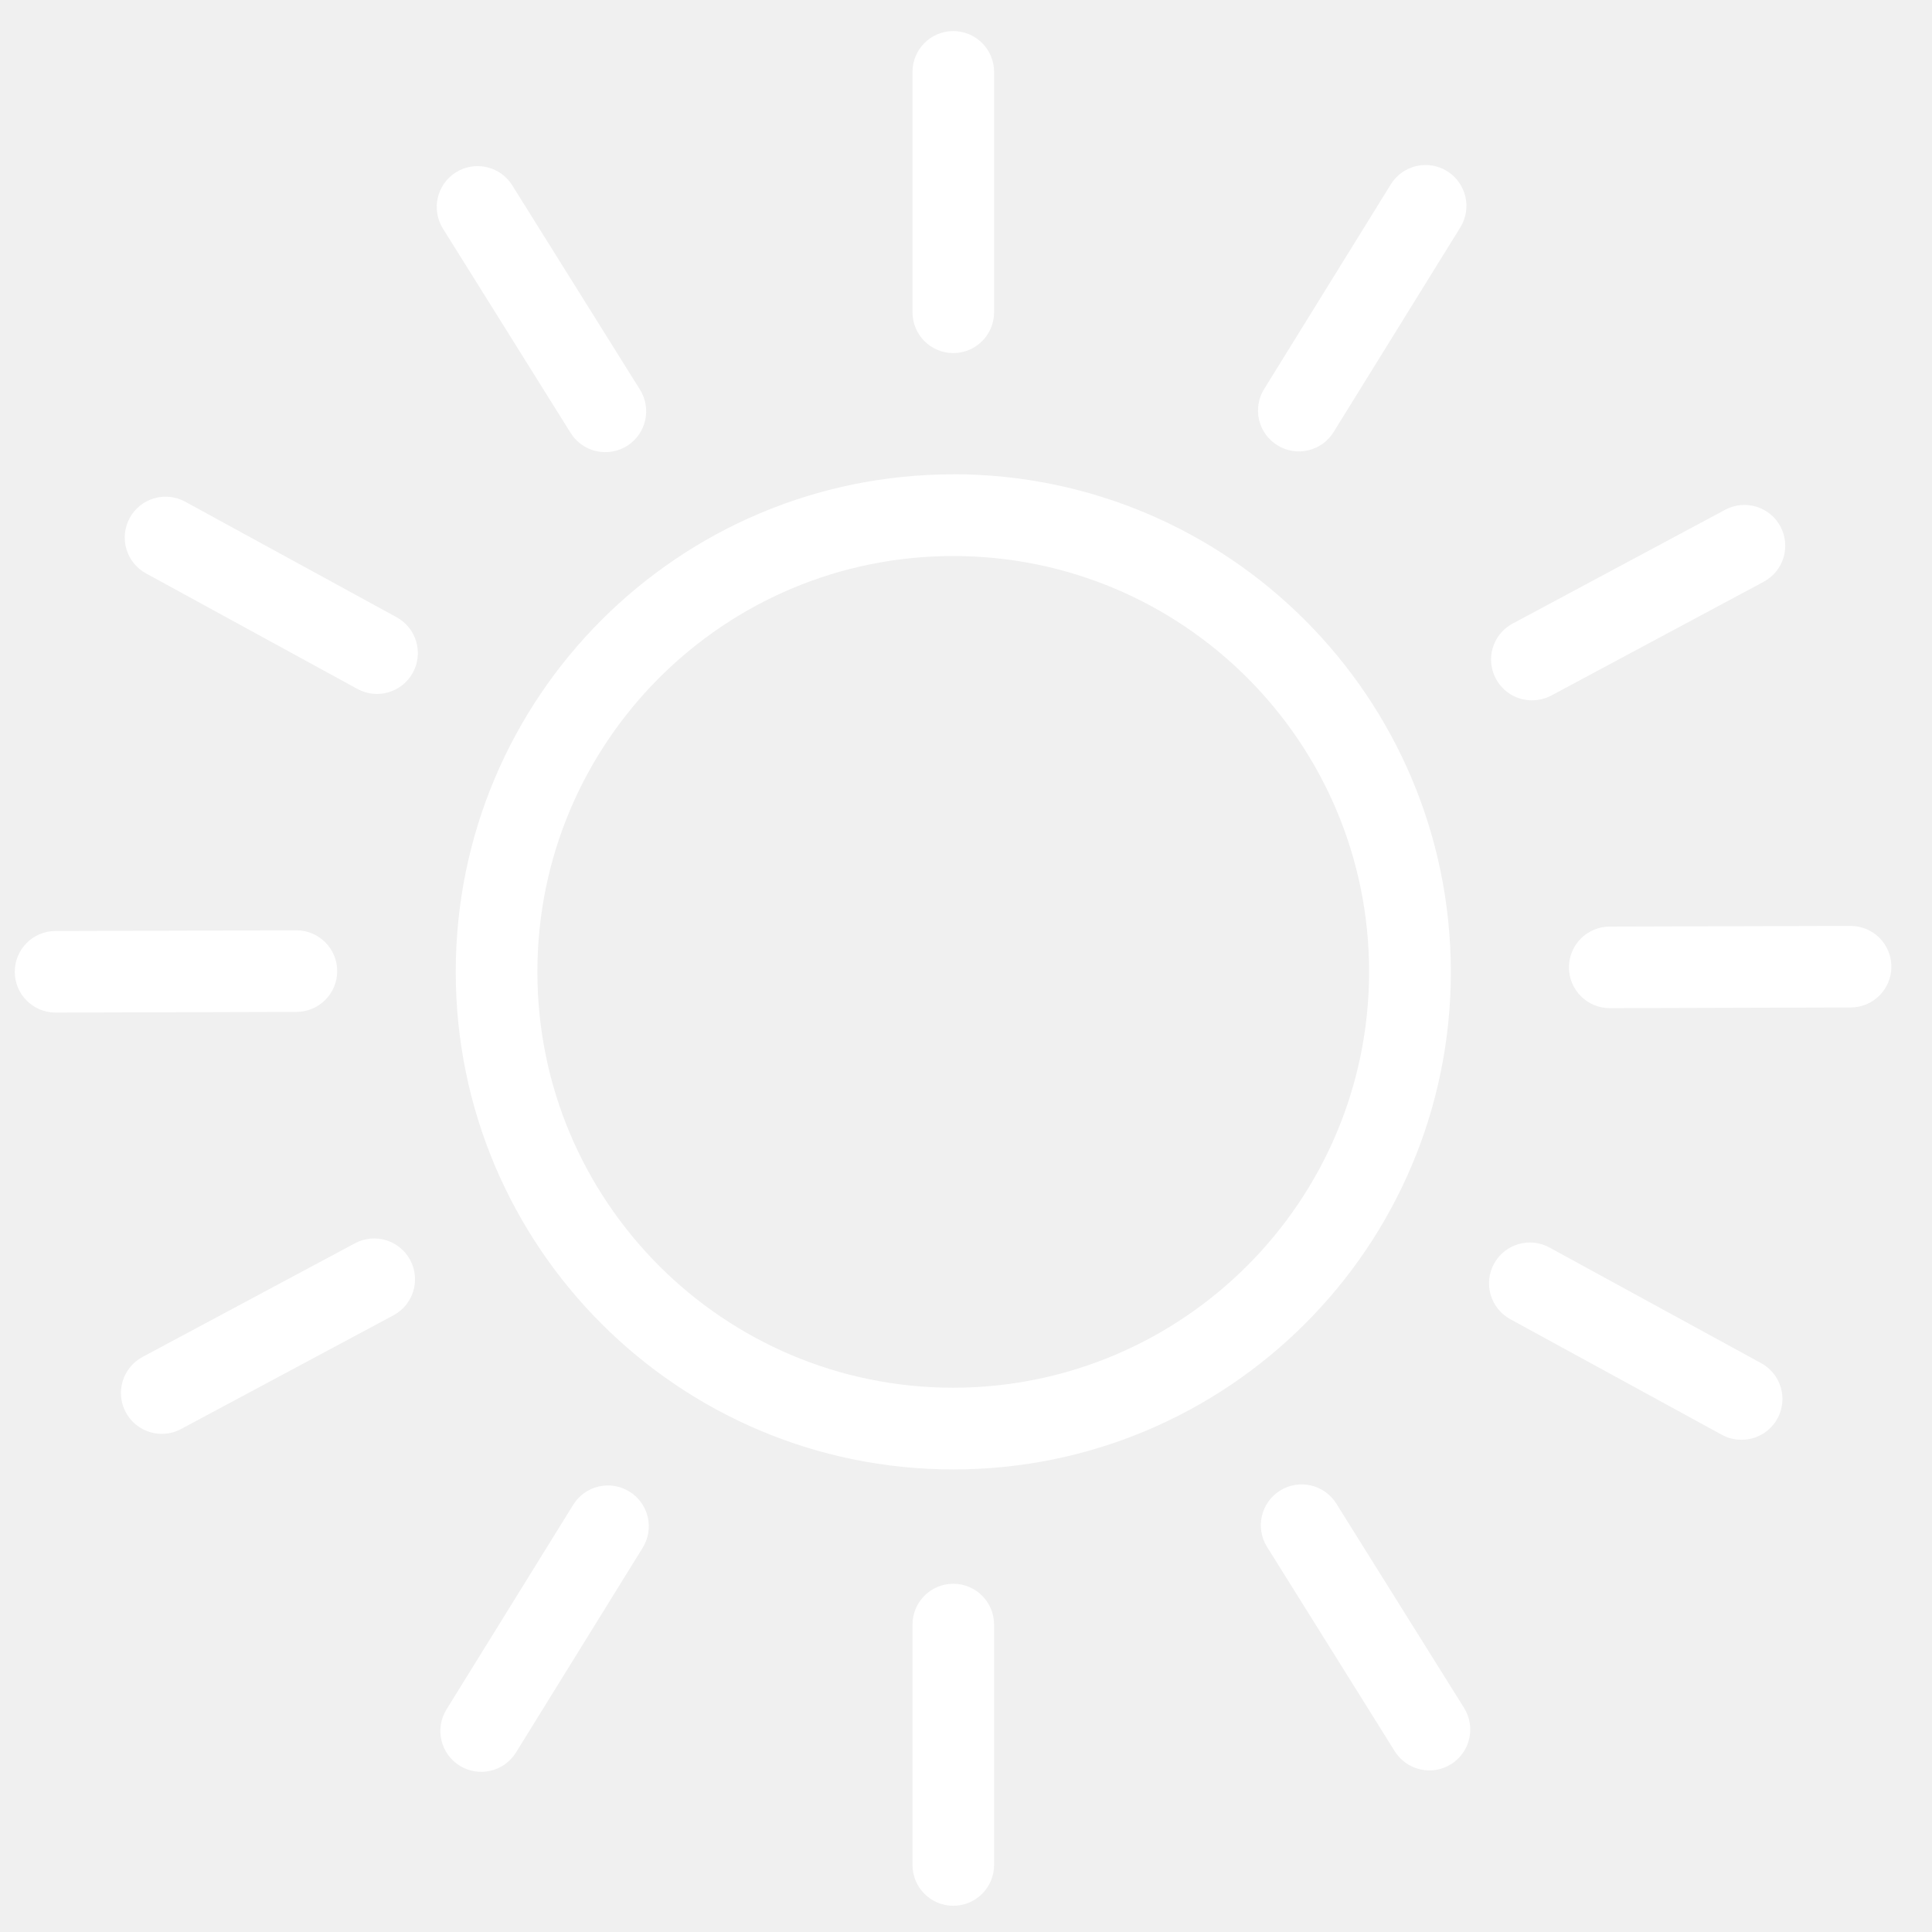
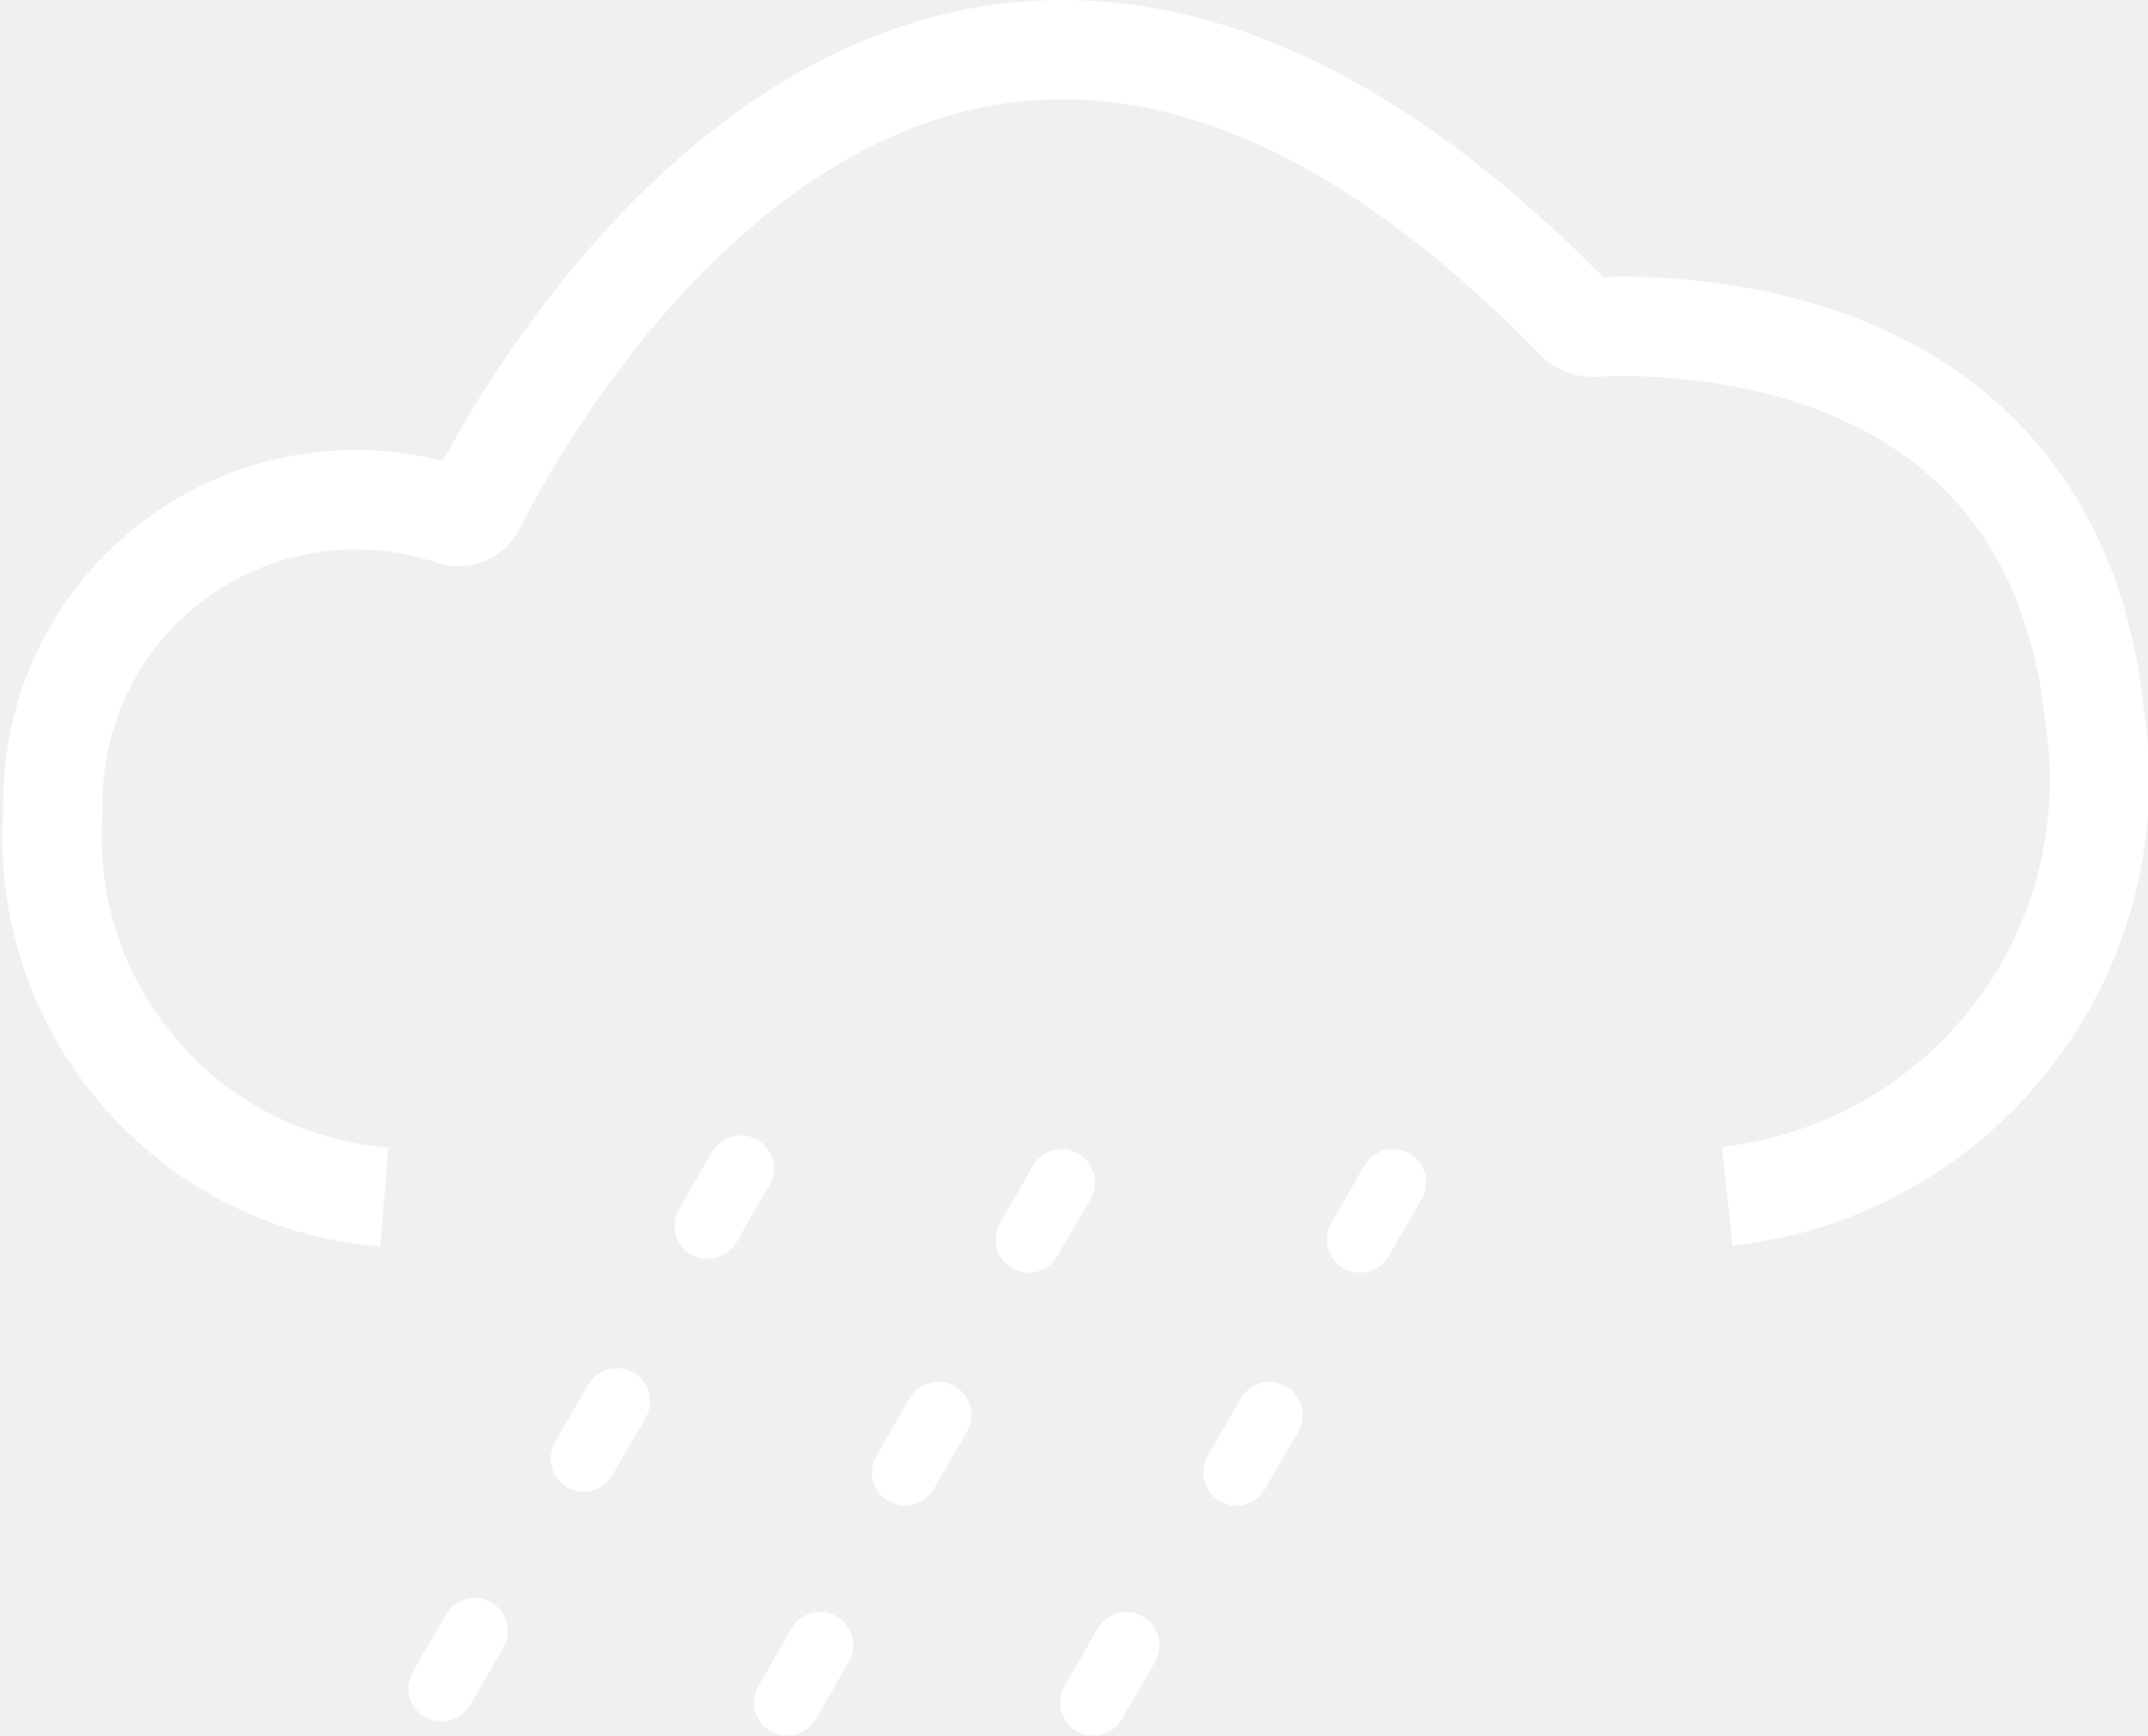
- <svg xmlns="http://www.w3.org/2000/svg" width="45" height="45" viewBox="0 0 45 45">
-   <g transform="translate(-93.996 -587.304)">
-     <rect width="45" height="45" transform="translate(93.996 587.304)" fill="none" />
-     <path d="M116.2,619.877a9.936,9.936,0,1,1,9.935-9.936,9.947,9.947,0,0,1-9.935,9.936m0-21.275a11.339,11.339,0,1,0,11.339,11.339A11.351,11.351,0,0,0,116.2,598.6" fill="#fff" stroke="#fff" stroke-width="0.5" />
-     <path d="M116.2,595.278a.7.7,0,0,0,.7-.7v-5.6a.7.7,0,0,0-1.4,0v5.6a.7.7,0,0,0,.7.7" fill="#fff" stroke="#fff" stroke-width="0.5" />
-     <path d="M116.2,624.443a.7.7,0,0,0-.7.7v5.6a.7.7,0,0,0,1.4,0v-5.6a.7.7,0,0,0-.7-.7" fill="#fff" stroke="#fff" stroke-width="0.5" />
-     <path d="M123.88,597.463a.7.7,0,0,0,.966-.228l2.951-4.766a.7.7,0,0,0-1.194-.739l-2.951,4.768a.7.7,0,0,0,.228.965" fill="#fff" stroke="#fff" stroke-width="0.5" />
-     <path d="M108.525,622.259a.7.7,0,0,0-.966.227l-2.951,4.766a.7.7,0,0,0,1.194.739l2.951-4.768a.7.7,0,0,0-.228-.965" fill="#fff" stroke="#fff" stroke-width="0.5" />
-     <path d="M129.682,603.366a.7.7,0,0,0,.331-.083l4.945-2.649a.7.7,0,1,0-.662-1.236l-4.945,2.648a.7.7,0,0,0,.331,1.32" fill="#fff" stroke="#fff" stroke-width="0.5" />
-     <path d="M102.381,616.483l-4.948,2.648a.7.7,0,1,0,.663,1.237l4.946-2.648a.7.7,0,1,0-.661-1.237" fill="#fff" stroke="#fff" stroke-width="0.5" />
-     <path d="M137.1,609.12h0l-5.61.016a.7.7,0,0,0,0,1.4h0l5.61-.016a.7.7,0,0,0,0-1.4" fill="#fff" stroke="#fff" stroke-width="0.5" />
-     <path d="M101.6,609.923a.7.7,0,0,0-.7-.7h0l-5.61.016a.7.7,0,0,0,0,1.4h0l5.61-.016a.7.7,0,0,0,.7-.7" fill="#fff" stroke="#fff" stroke-width="0.5" />
-     <path d="M134.891,619.271l-4.925-2.691a.7.7,0,1,0-.673,1.231l4.924,2.69a.686.686,0,0,0,.336.088.7.7,0,0,0,.338-1.318" fill="#fff" stroke="#fff" stroke-width="0.5" />
-     <path d="M103.114,601.9l-4.924-2.691a.7.7,0,0,0-.674,1.231l4.924,2.691a.7.7,0,1,0,.674-1.231" fill="#fff" stroke="#fff" stroke-width="0.5" />
-     <path d="M124.909,622.458a.7.7,0,0,0-1.189.744l2.974,4.759a.7.7,0,0,0,1.19-.745l-2.975-4.758Z" fill="#fff" stroke="#fff" stroke-width="0.5" />
-     <path d="M107.5,597.256a.7.7,0,1,0,1.19-.744l-2.975-4.759a.7.7,0,0,0-1.19.744l2.975,4.759Z" fill="#fff" stroke="#fff" stroke-width="0.5" />
+ <svg xmlns="http://www.w3.org/2000/svg" viewBox="0 0 32.42 26.2">
+   <defs>
+     <style>.cls-1{fill:#fff;}.cls-2{fill:none;stroke:#fff;stroke-miterlimit:10;stroke-width:1.5px;}</style>
+   </defs>
+   <g id="Layer_2" data-name="Layer 2">
+     <g id="Layer_1-2" data-name="Layer 1">
+       <rect class="cls-1" x="11.63" y="24.27" width="1" height="2" rx="0.5" transform="translate(14.26 -2.68) rotate(30)" />
+       <path class="cls-2" d="M5.8,18.07h0a5.45,5.45,0,0,1-5-5.83A4.57,4.57,0,0,1,6.82,7.78a.28.28,0,0,0,.36-.15c.89-1.77,7-12.65,16.58-2.82a.36.36,0,0,0,.3.13c1.08-.06,6.91-.11,7.55,5.84a6.32,6.32,0,0,1-5.54,7.28" />
+       <rect class="cls-1" x="10.43" y="17.07" width="1" height="2" rx="0.5" transform="translate(10.5 -3.04) rotate(30)" />
+       <rect class="cls-1" x="8.56" y="20.59" width="1" height="2" rx="0.5" transform="translate(12.01 -1.64) rotate(30)" />
+       <rect class="cls-1" x="6.41" y="24.06" width="1" height="2" rx="0.5" transform="translate(13.46 -0.1) rotate(30)" />
+       <rect class="cls-1" x="15.28" y="17.28" width="1" height="2" rx="0.5" transform="translate(11.25 -5.44) rotate(30)" />
+       <rect class="cls-1" x="13.41" y="20.79" width="1" height="2" rx="0.5" transform="translate(12.76 -4.03) rotate(30)" />
+       <rect class="cls-1" x="20.28" y="17.28" width="1" height="2" rx="0.5" transform="translate(11.92 -7.94) rotate(30)" />
+       <rect class="cls-1" x="18.41" y="20.79" width="1" height="2" rx="0.5" transform="translate(13.43 -6.53) rotate(30)" />
+       <rect class="cls-1" x="16.25" y="24.27" width="1" height="2" rx="0.5" transform="translate(14.88 -4.99) rotate(30)" />
+     </g>
  </g>
</svg>
